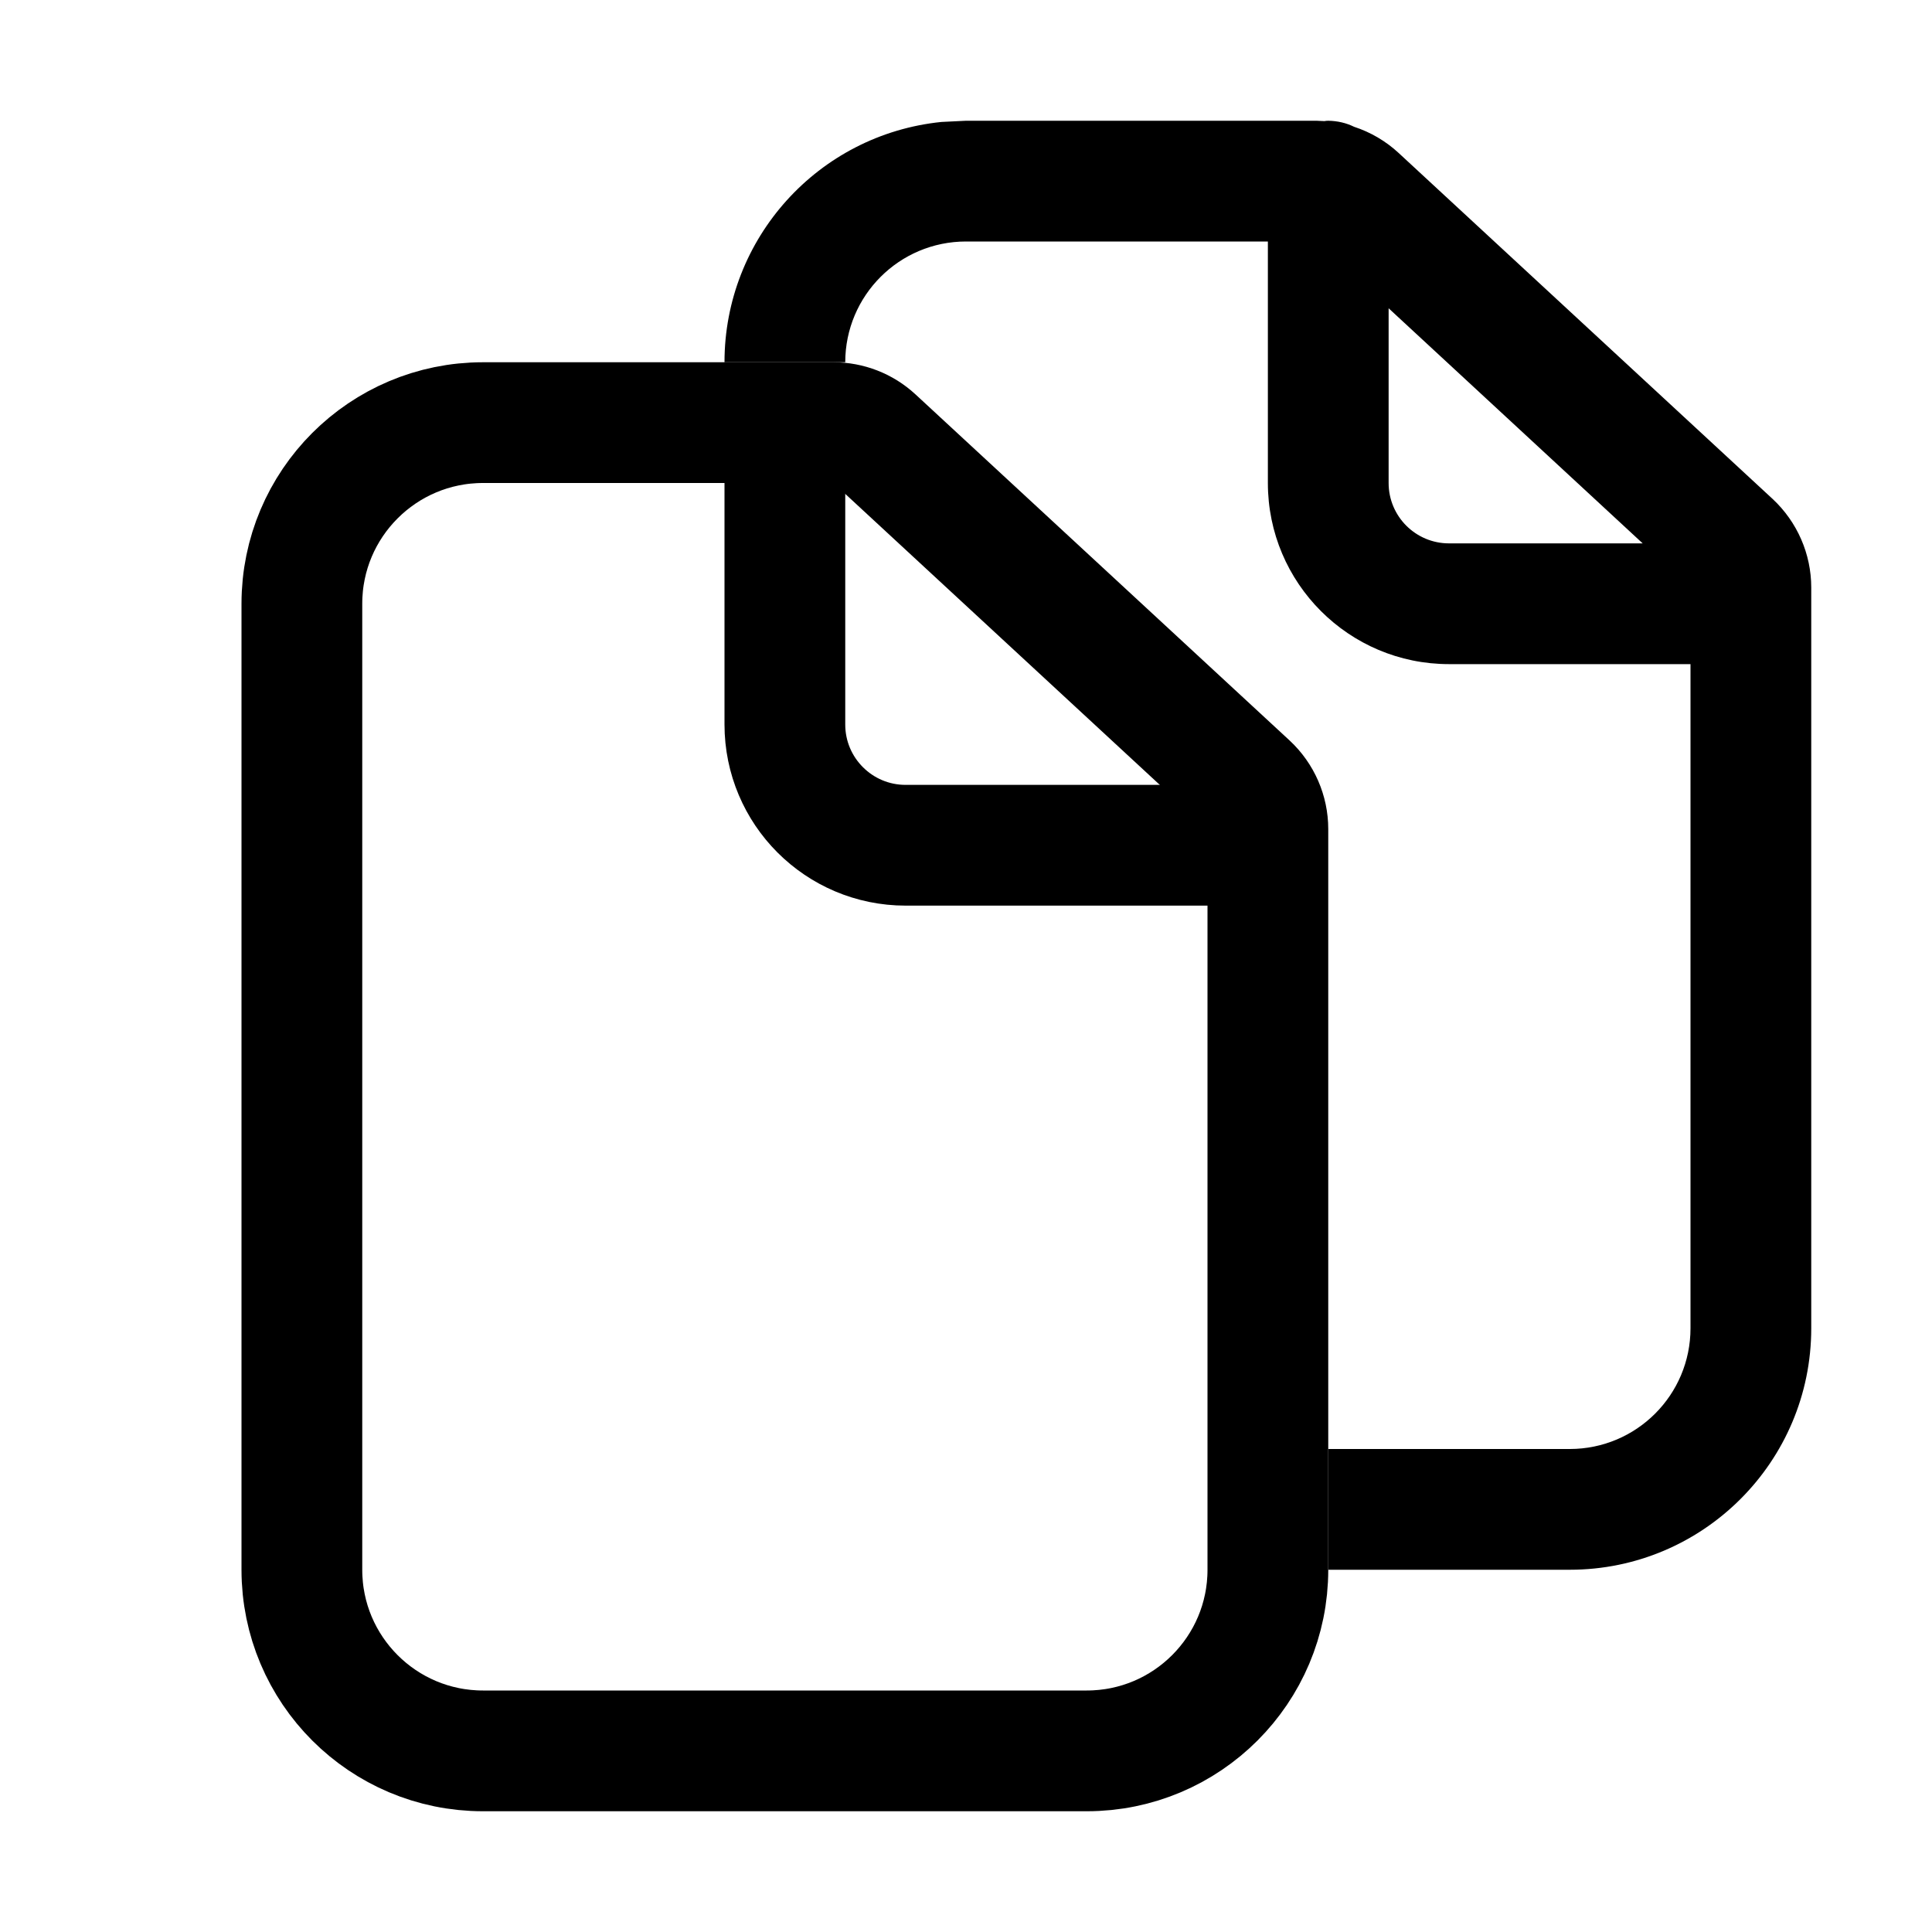
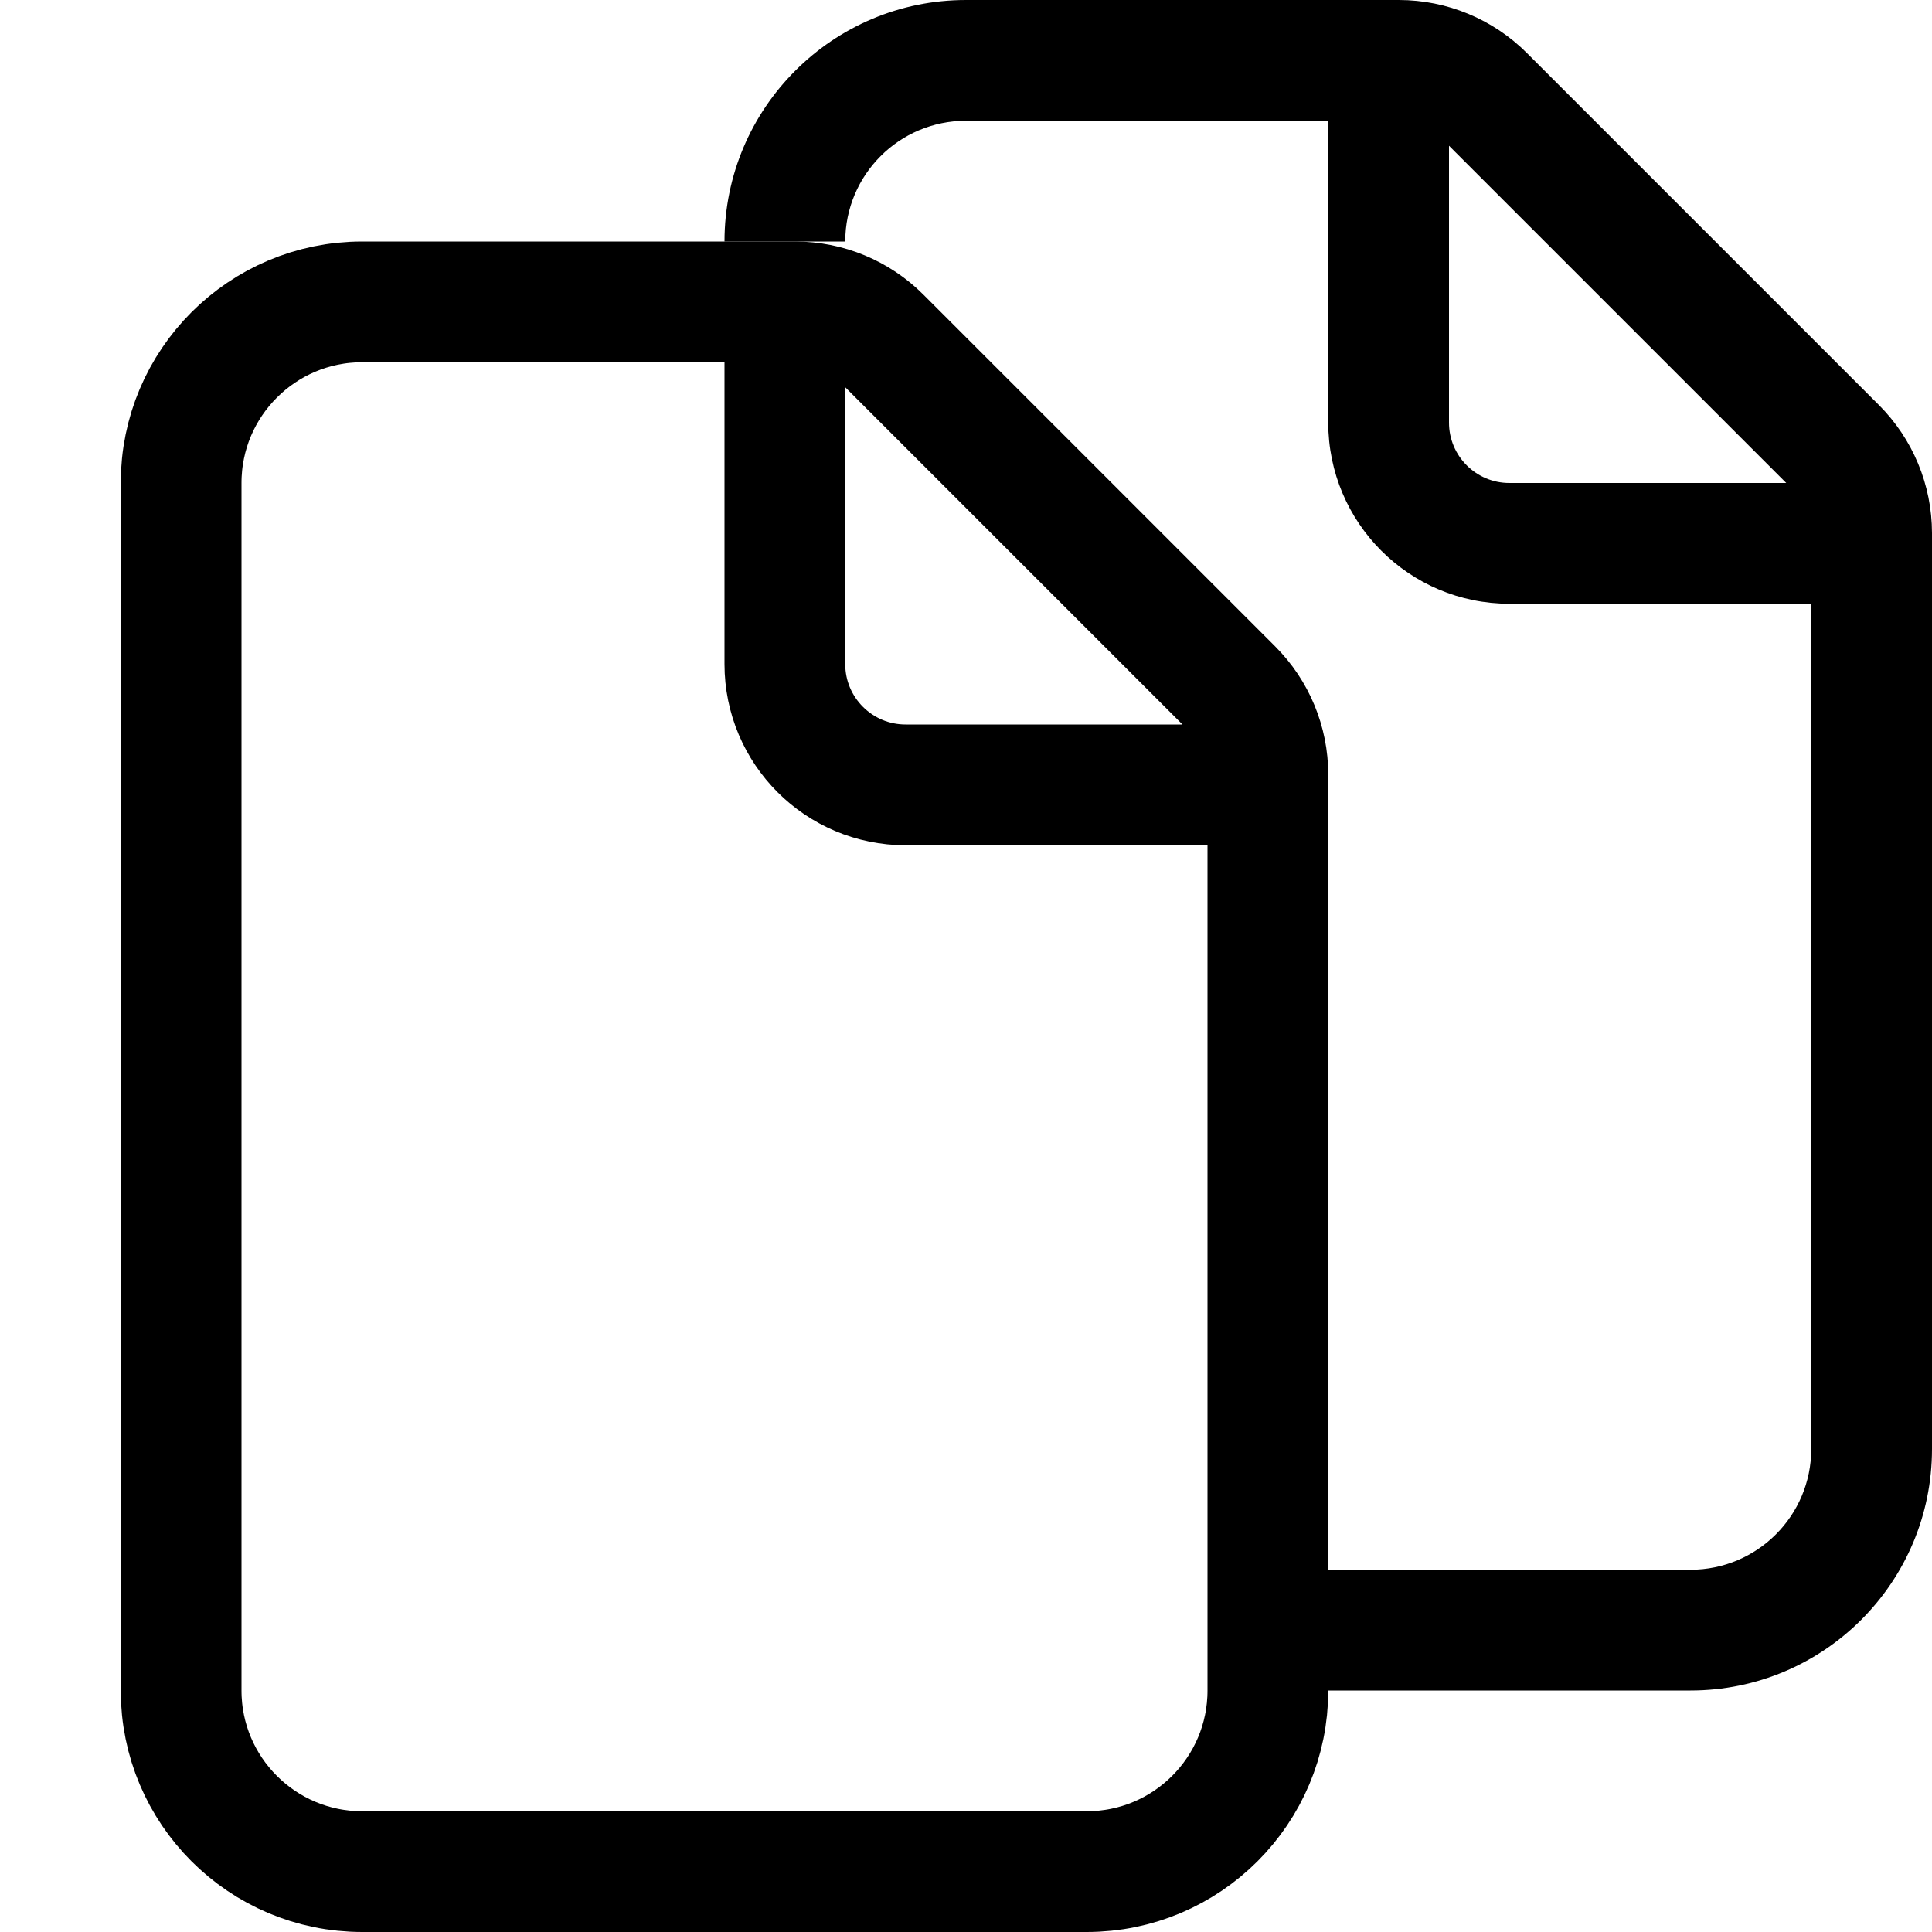
<svg xmlns="http://www.w3.org/2000/svg" fill="none" viewBox="0 0 16 16">
-   <path stroke="#000" d="M4 3.5h2.902a.5.5 0 0 1 .34.133l3.098 2.866c.102.095.16.228.16.367V13A1.5 1.5 0 0 1 9 14.5H4A1.5 1.5 0 0 1 2.5 13V5A1.5 1.5 0 0 1 4 3.5Z" />
-   <path stroke="#000" d="M6.5 3.429V6a1 1 0 0 0 1 1h3.05" />
-   <path fill="#000" d="M10.968 1.003Q10.983 1 11 1q.116.002.214.05a1 1 0 0 1 .368.216l3.098 2.866c.204.19.32.456.32.734V11a2 2 0 0 1-2 2h-2v-1h2a1 1 0 0 0 1-1V5.5h-2A1.5 1.5 0 0 1 10.5 4V2H8a1 1 0 0 0-1 1H6a2 2 0 0 1 1.796-1.99L8 1h2.902zM11.5 4a.5.5 0 0 0 .5.5h1.604L11.5 2.553z" />
+   <path stroke="#000" d="M6.5 2.5v3a1 1 0 0 0 1 1h3m-4-4h.086a1 1 0 0 1 .707.293l2.914 2.914a1 1 0 0 1 .293.707V6.5m-4-4H3A1.5 1.5 0 0 0 1.5 4v10A1.5 1.5 0 0 0 3 15.5h6a1.5 1.5 0 0 0 1.5-1.5V6.5" />
+   <path fill="#000" d="M11.586 0a1.5 1.5 0 0 1 1.06.44l2.914 2.914a1.5 1.5 0 0 1 .44 1.06V12a2 2 0 0 1-2 2h-3v-1h3a1 1 0 0 0 1-1V5h-2.5A1.5 1.5 0 0 1 11 3.5V1H8a1 1 0 0 0-1 1H6a2 2 0 0 1 2-2zM12 3.5a.5.5 0 0 0 .5.5h2.293L12 1.207z" />
</svg>
